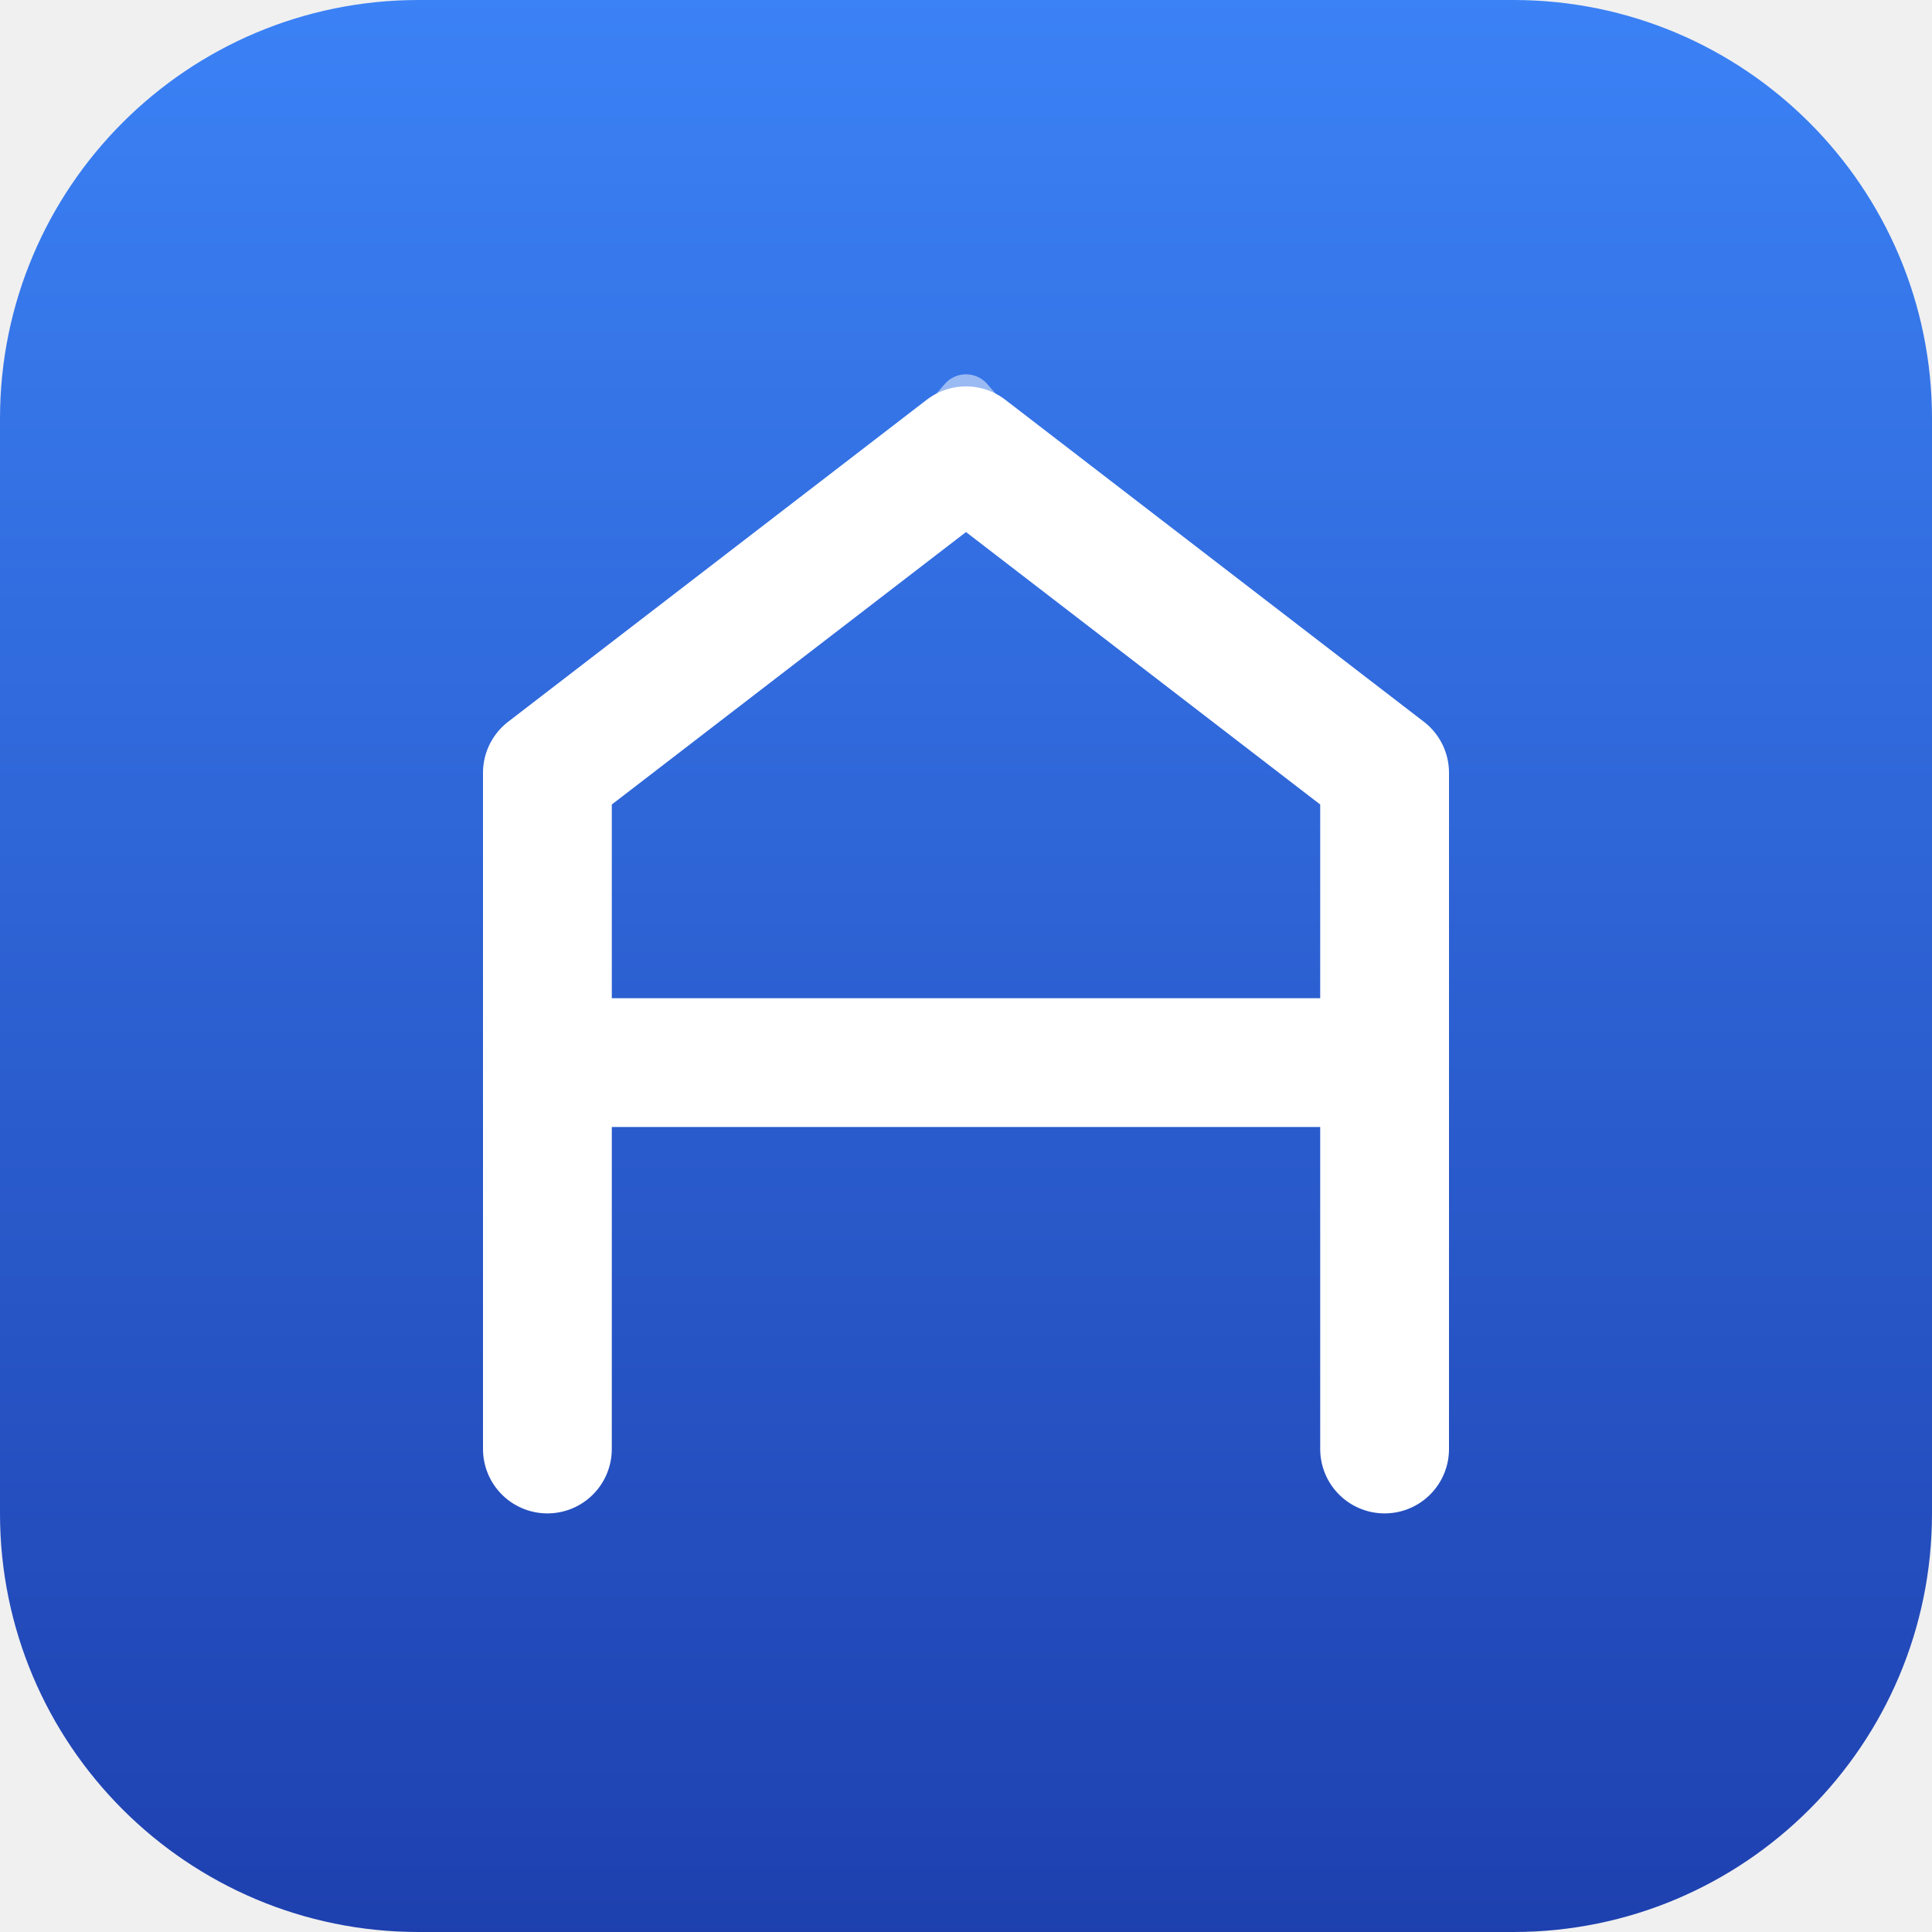
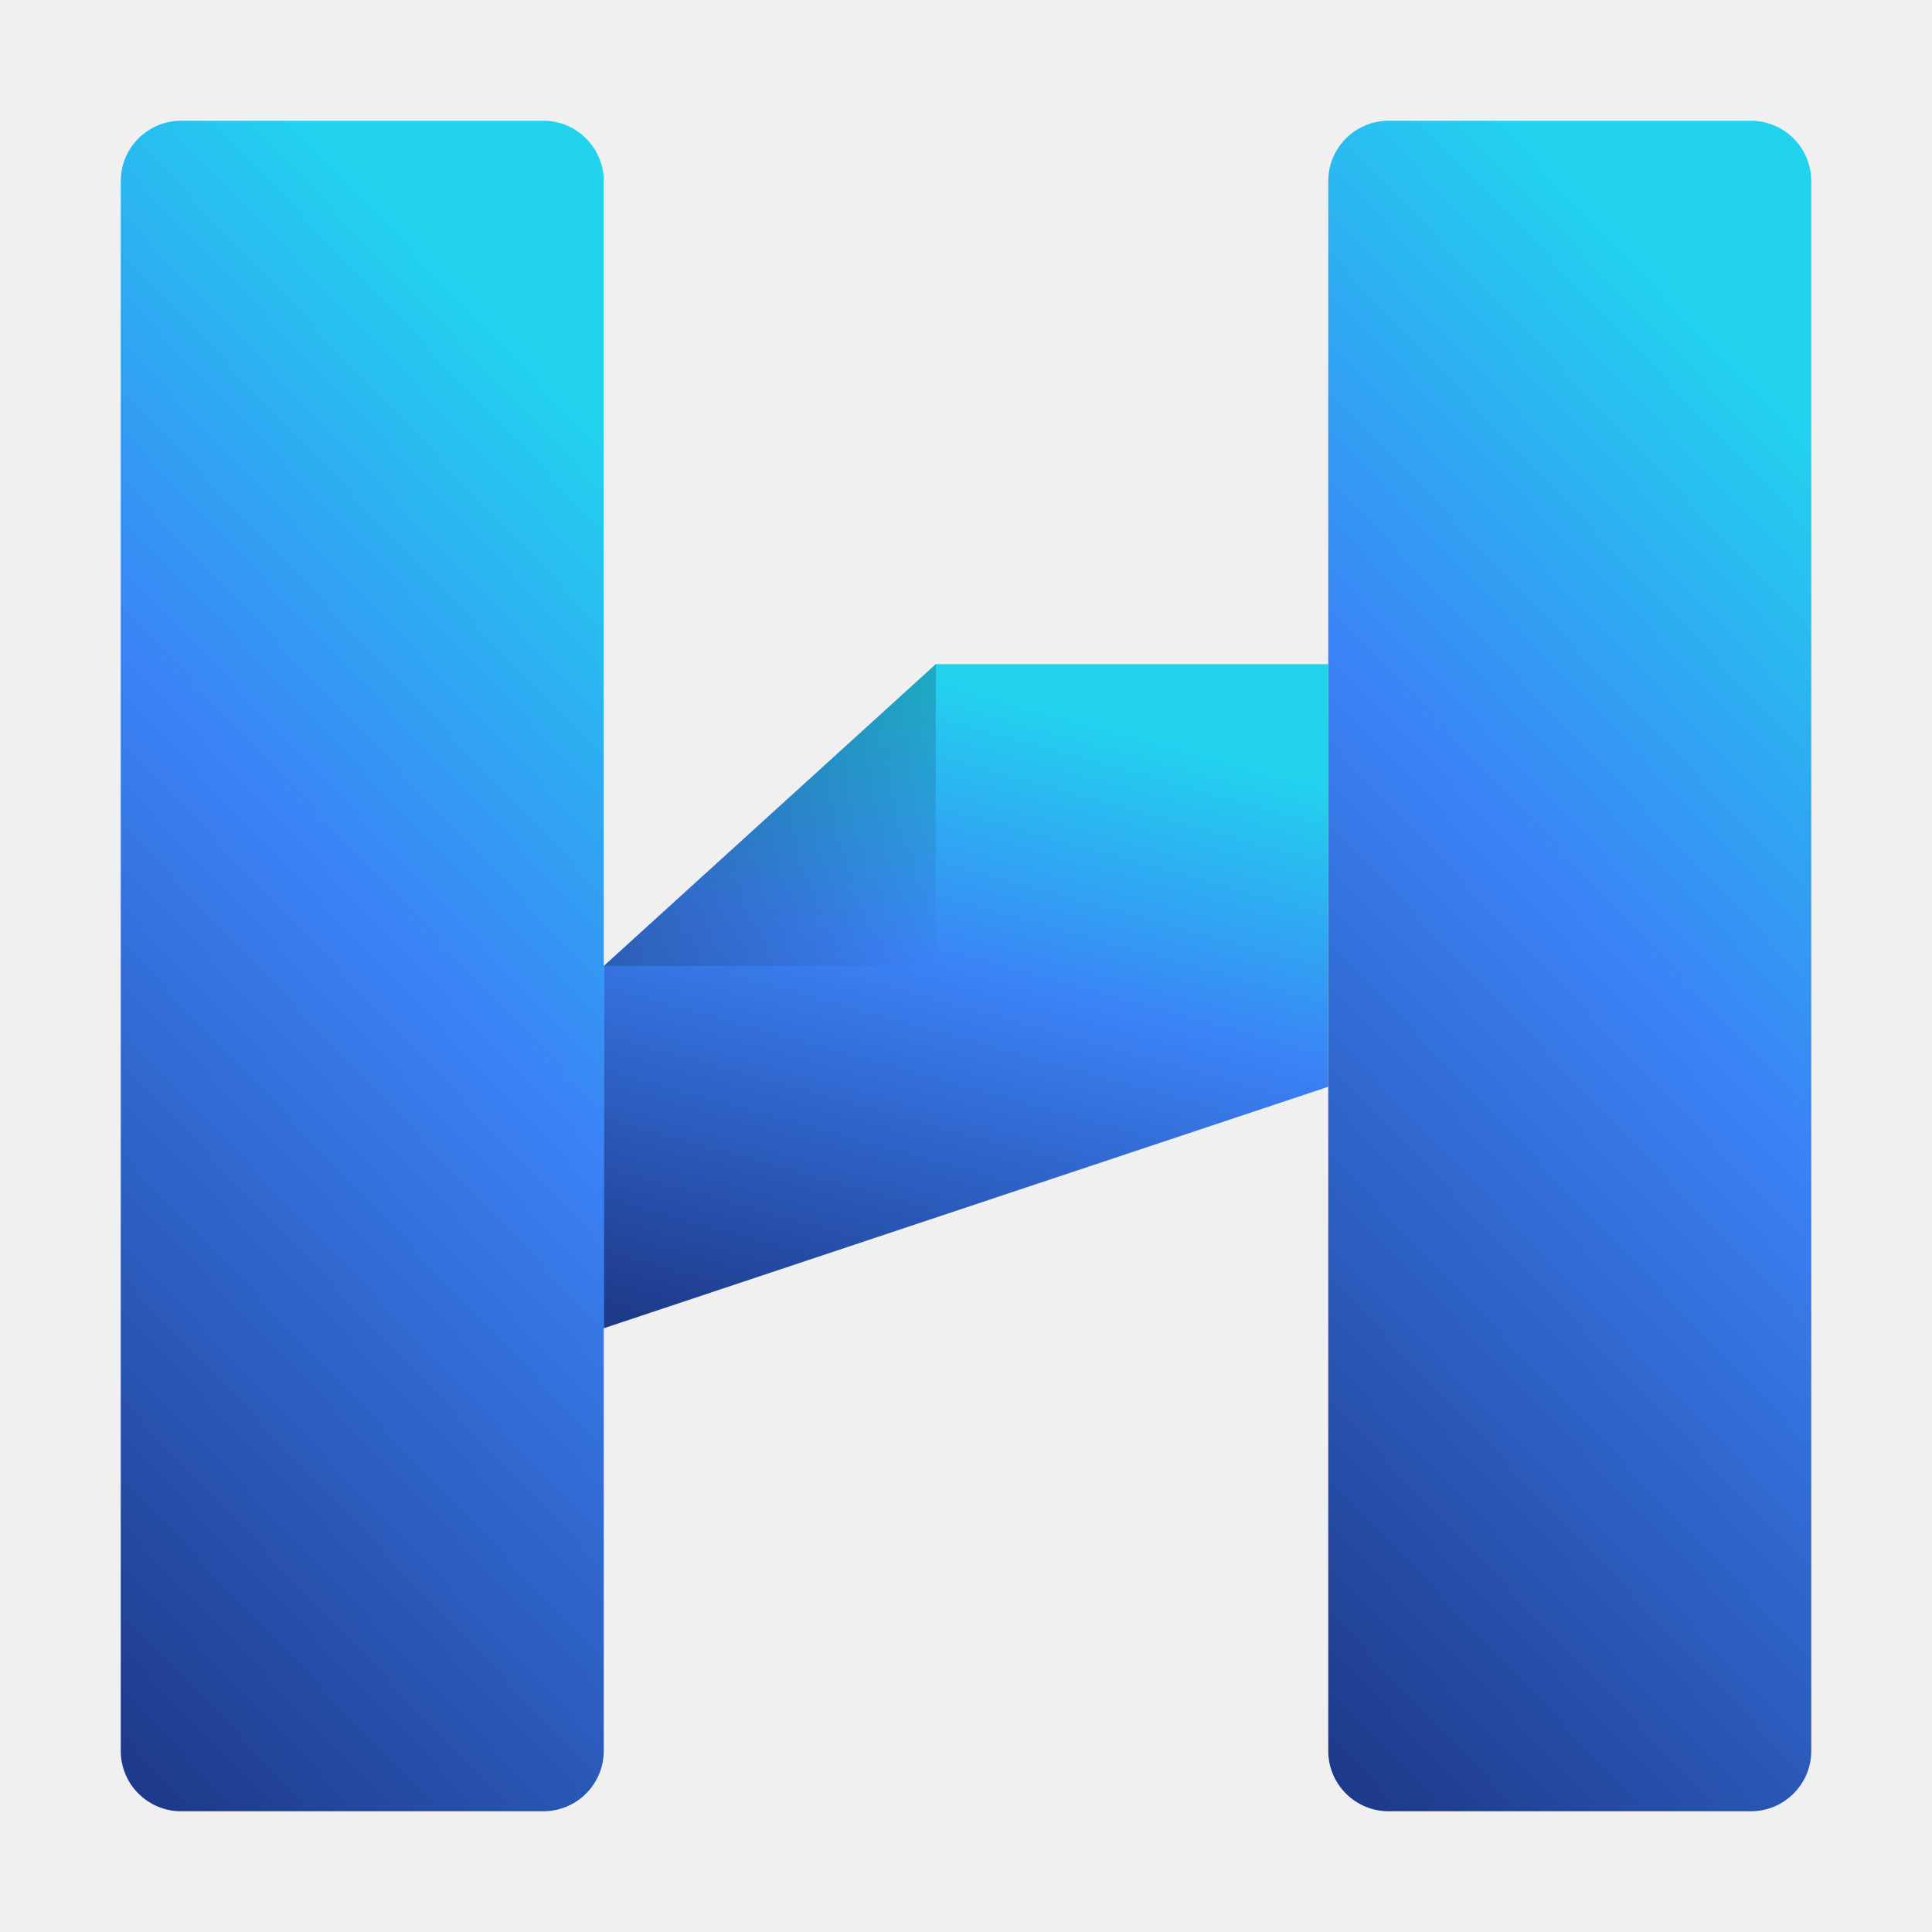
- <svg xmlns="http://www.w3.org/2000/svg" viewBox="0 0 120 120" width="120" height="120">
+ <svg xmlns="http://www.w3.org/2000/svg" viewBox="0 0 64 64" width="64" height="64" role="img" aria-label="MyHiwi">
  <defs>
-     <linearGradient id="iconGrad" x1="0%" y1="0%" x2="0%" y2="100%">
-       <stop offset="0%" style="stop-color:#3b82f6" />
-       <stop offset="100%" style="stop-color:#1e40af" />
+     <linearGradient id="hGrad" x1="0.4" y1="0" x2="0.1" y2="1">
+       <stop offset="0%" stop-color="#22d3ee" />
+       <stop offset="40%" stop-color="#3b82f6" />
+       <stop offset="100%" stop-color="#1e3a8a" />
+     </linearGradient>
+     <linearGradient id="foldGrad" x1="0" y1="0" x2="1" y2="1">
+       <stop offset="0%" stop-color="#0f172a" stop-opacity="0.45" />
+       <stop offset="100%" stop-color="#0f172a" stop-opacity="0" />
    </linearGradient>
  </defs>
-   <g>
-     <rect x="0" y="0" width="120" height="120" rx="26" fill="url(#iconGrad)" />
-     <path d="M34 90 L34 48 L60 28 L86 48 L86 90" stroke="white" stroke-width="8" fill="none" stroke-linecap="round" stroke-linejoin="round" />
-     <line x1="34" y1="66" x2="86" y2="66" stroke="white" stroke-width="8" stroke-linecap="round" />
-     <path d="M47 40 L60 25 L73 40" stroke="white" stroke-width="3.5" fill="none" stroke-linecap="round" stroke-linejoin="round" opacity="0.5" />
-   </g>
+   <rect x="4" y="4" width="16" height="56" rx="2" fill="url(#hGrad)" />
+   <rect x="44" y="4" width="16" height="56" rx="2" fill="url(#hGrad)" />
+   <polygon points="20,32 31,22 44,22 44,36 20,44" fill="url(#hGrad)" />
+   <polygon points="20,32 31,22 31,32" fill="url(#foldGrad)" />
</svg>
